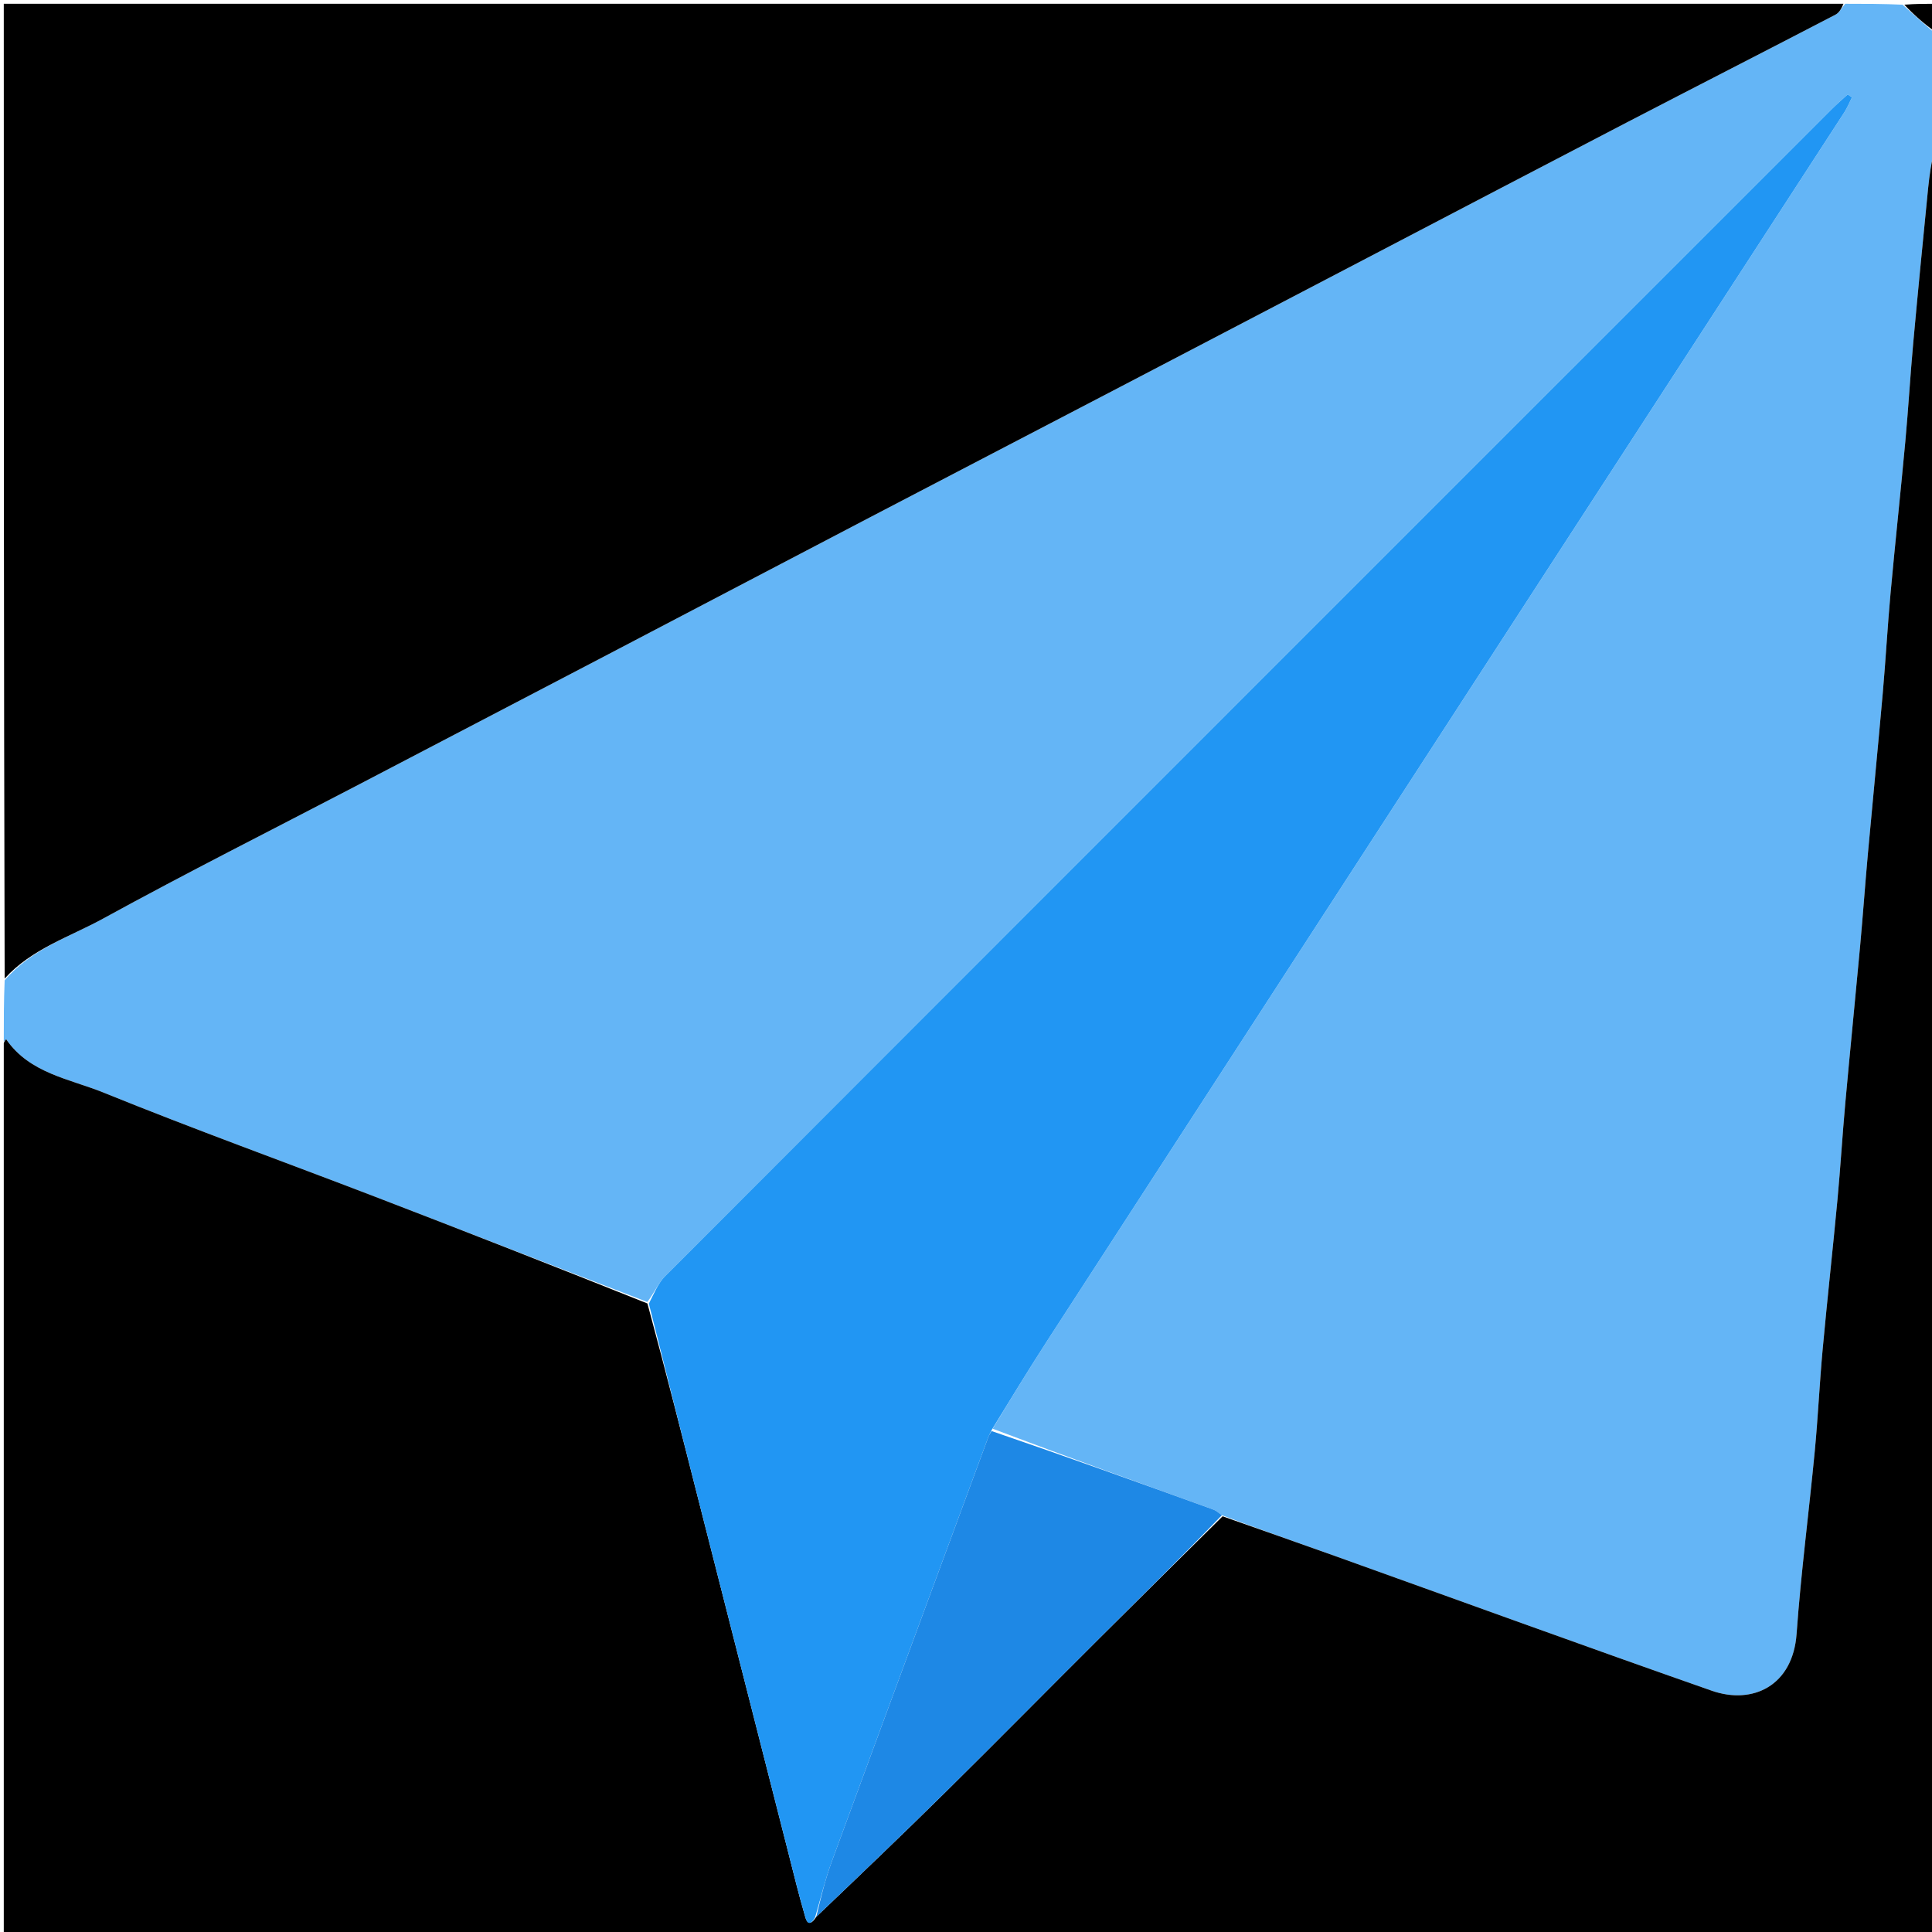
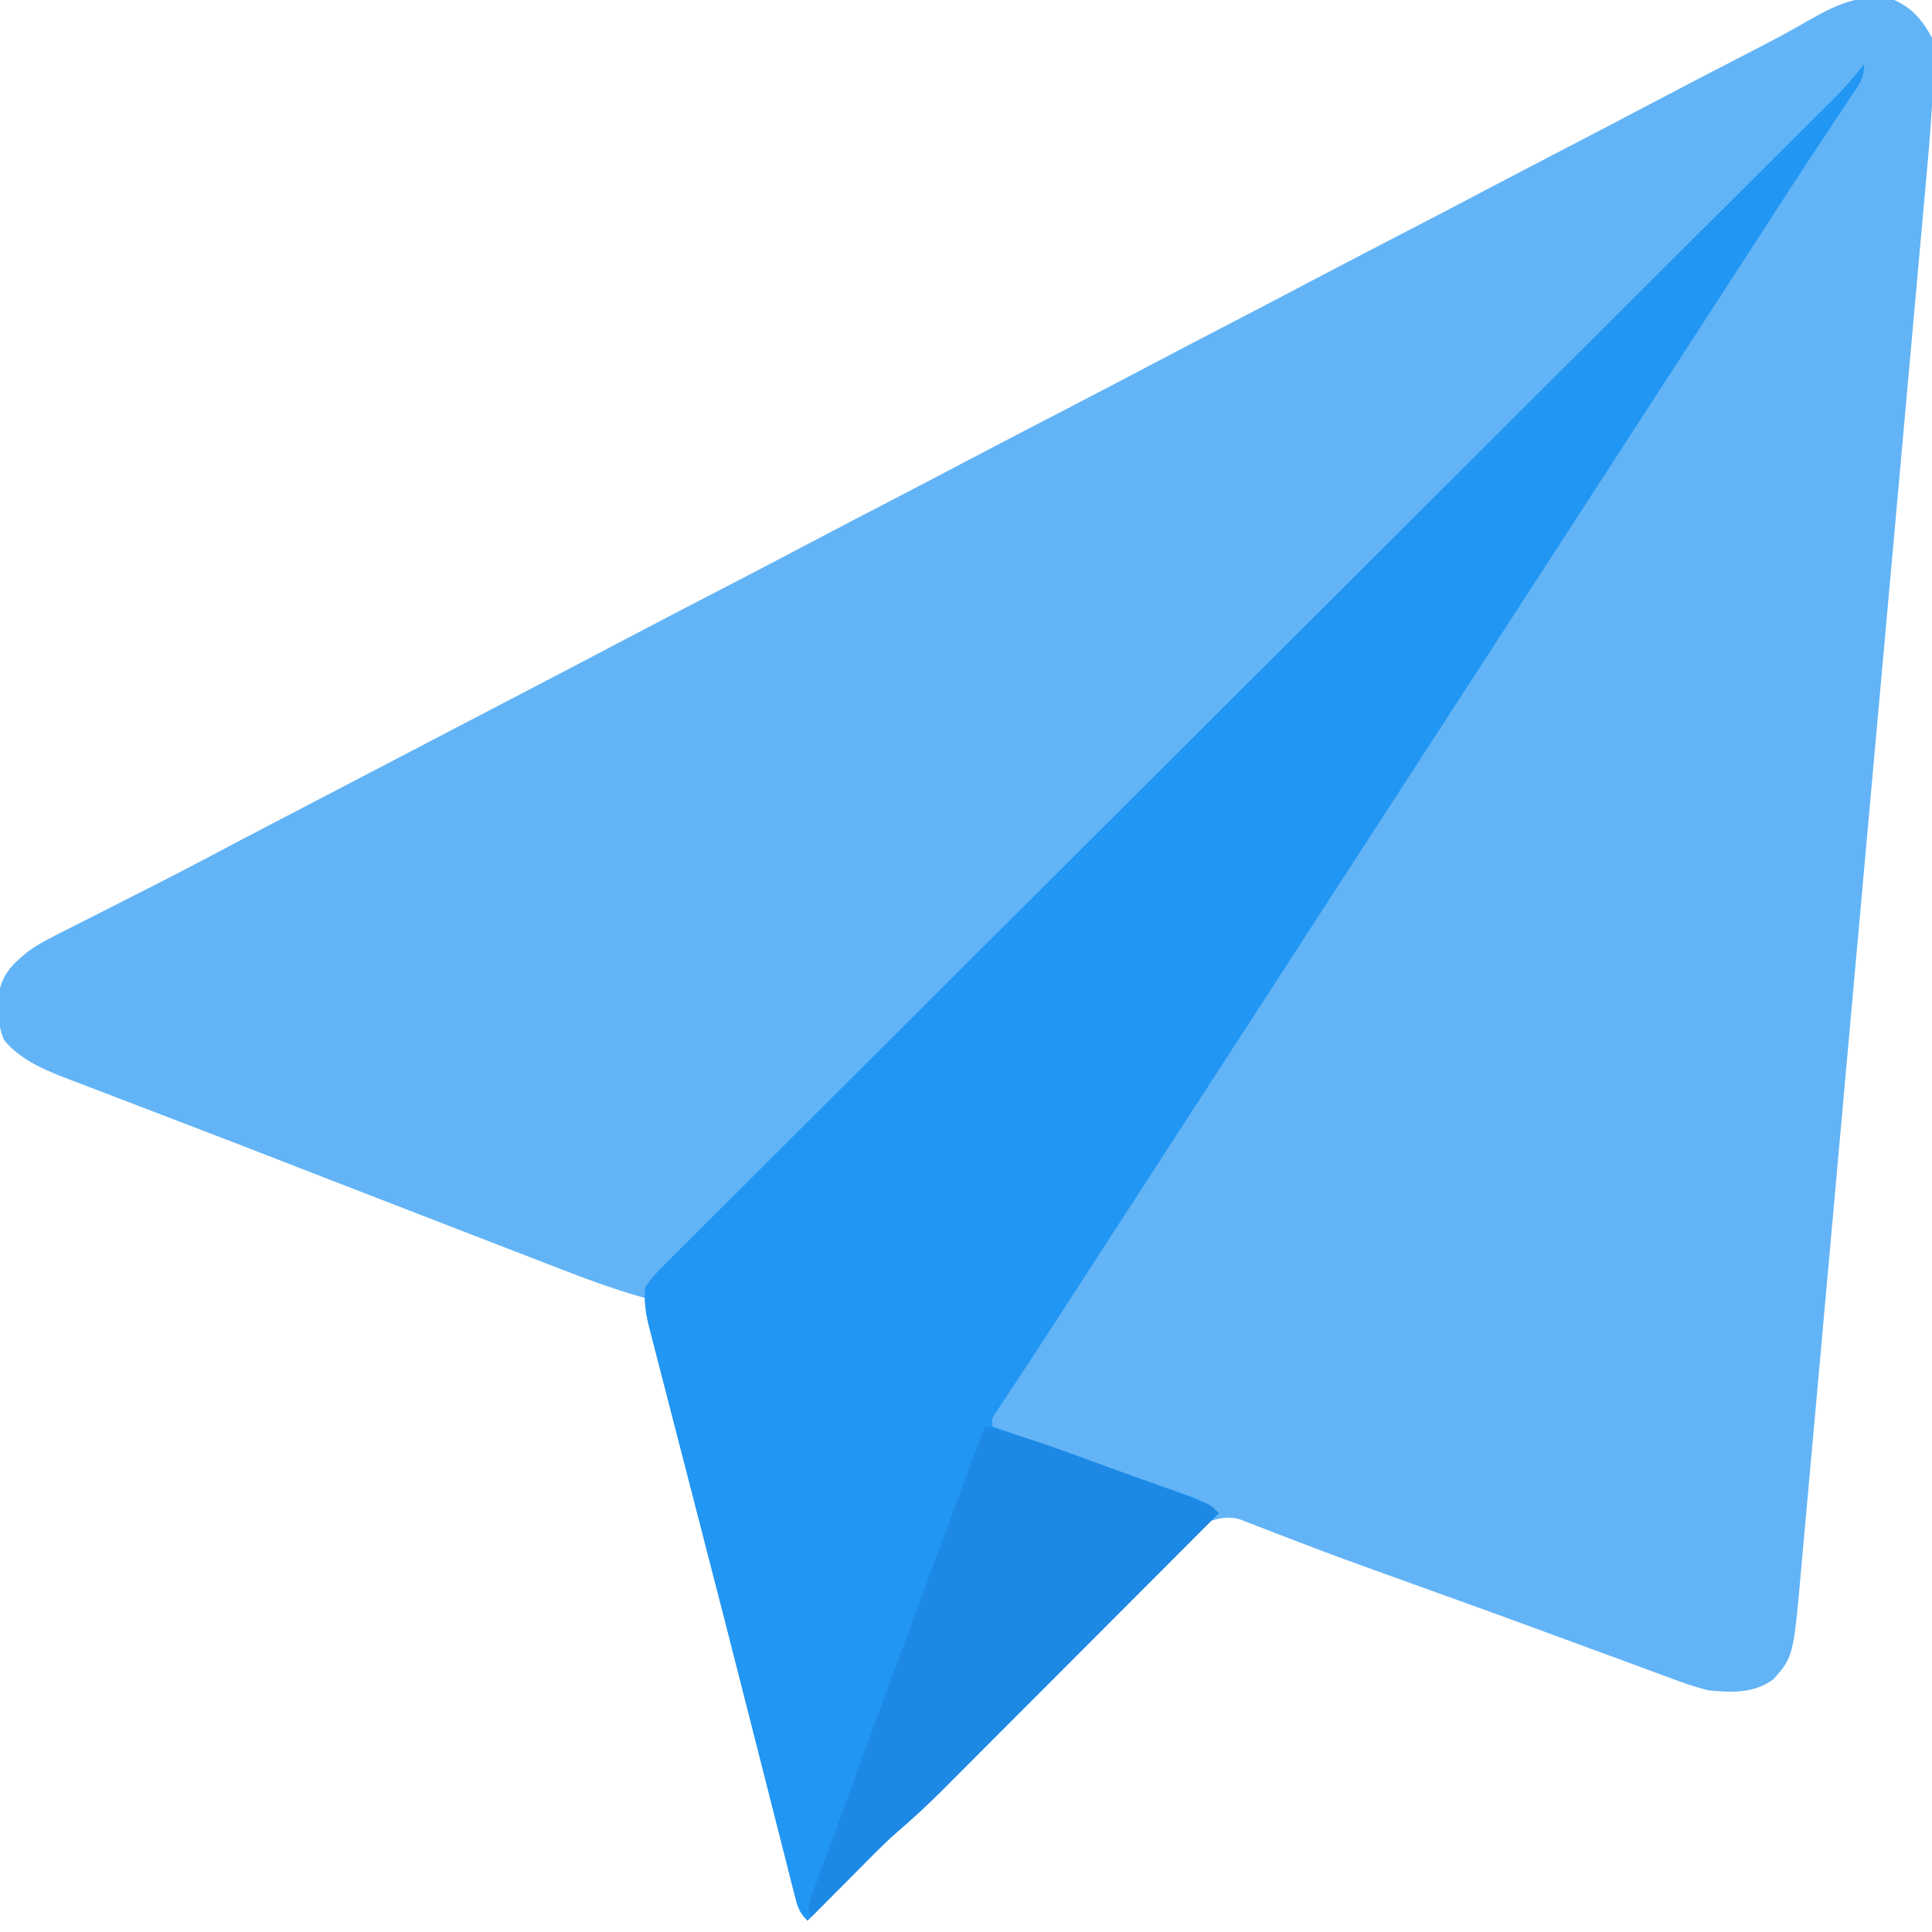
- <svg xmlns="http://www.w3.org/2000/svg" version="1.1" id="Layer_1" x="0px" y="0px" width="100%" viewBox="0 0 512 512" enable-background="new 0 0 512 512" xml:space="preserve">
-   <path fill="#64B5F6" opacity="1" stroke="none" d=" M489,1   C494.022,1 499.044,1 504.202,1.248   C507.226,3.997 510.113,6.498 513,9   C513,19.021 513,29.042 512.652,39.193   C511.856,42.835 511.324,46.338 510.975,49.86   C509.618,63.556 508.266,77.252 507.02,90.959   C506.232,99.632 505.73,108.331 504.93,117.003   C503.697,130.38 502.247,143.737 501.025,157.114   C500.218,165.949 499.735,174.814 498.955,183.651   C497.702,197.856 496.297,212.047 495.011,226.249   C494.27,234.426 493.695,242.617 492.945,250.792   C491.672,264.662 490.273,278.521 489.018,292.392   C488.247,300.902 487.743,309.437 486.946,317.944   C485.709,331.148 484.241,344.331 483.029,357.537   C482.202,366.539 481.791,375.58 480.933,384.579   C479.393,400.711 477.273,416.797 476.117,432.954   C475.128,446.788 464.448,451.842 453.623,448.055   C420.237,436.373 387.005,424.251 353.704,412.325   C343.819,408.785 333.905,405.329 323.808,401.549   C322.908,400.847 322.248,400.305 321.491,400.031   C302.005,392.995 282.509,385.987 263.067,378.628   C267.977,370.528 272.735,362.708 277.711,355.029   C321.997,286.695 366.313,218.379 410.64,150.071   C436.656,109.98 462.712,69.914 488.728,29.823   C489.541,28.571 490.105,27.159 490.786,25.821   C490.414,25.555 490.042,25.288 489.67,25.022   C488.258,26.319 486.795,27.566 485.44,28.92   C454.334,60.008 423.239,91.107 392.141,122.204   C320.171,194.175 248.19,266.136 176.284,338.172   C174.409,340.05 173.356,342.749 171.537,345.028   C147.238,335.703 123.345,326.349 99.395,317.144   C75.446,307.94 51.296,299.236 27.531,289.582   C18.478,285.905 7.869,284.486 1.637,275.43   C1.424,275.62 1.212,275.81 1,276   C1,270.645 1,265.29 1.235,259.799   C8.352,251.462 18.492,248.284 27.399,243.398   C49.436,231.309 71.906,220.009 94.196,208.381   C116.491,196.751 138.784,185.116 161.069,173.465   C184.219,161.361 207.35,149.218 230.505,137.124   C252.644,125.56 274.807,114.045 296.952,102.494   C319.386,90.791 341.81,79.067 364.24,67.355   C386.528,55.716 408.798,44.041 431.114,32.455   C449.537,22.89 468.028,13.453 486.443,3.872   C487.505,3.319 488.157,1.975 489,1  M492.484,22.599   C492.484,22.599 492.421,22.491 492.484,22.599  z" />
-   <path fill="#000000" opacity="1" stroke="none" d=" M324.004,401.834   C333.905,405.329 343.819,408.785 353.704,412.325   C387.005,424.251 420.237,436.373 453.623,448.055   C464.448,451.842 475.128,446.788 476.117,432.954   C477.273,416.797 479.393,400.711 480.933,384.579   C481.791,375.58 482.202,366.539 483.029,357.537   C484.241,344.331 485.709,331.148 486.946,317.944   C487.743,309.437 488.247,300.902 489.018,292.392   C490.273,278.521 491.672,264.662 492.945,250.792   C493.695,242.617 494.27,234.426 495.011,226.249   C496.297,212.047 497.702,197.856 498.955,183.651   C499.735,174.814 500.218,165.949 501.025,157.114   C502.247,143.737 503.697,130.38 504.93,117.003   C505.73,108.331 506.232,99.632 507.02,90.959   C508.266,77.252 509.618,63.556 510.975,49.86   C511.324,46.338 511.856,42.835 512.652,39.661   C513,197.61 513,355.22 513,512.915   C342.451,512.915 171.902,512.915 1,512.915   C1,434.313 1,355.625 1,276.469   C1.212,275.81 1.424,275.62 1.637,275.43   C7.869,284.486 18.478,285.905 27.531,289.582   C51.296,299.236 75.446,307.94 99.395,317.144   C123.345,326.349 147.238,335.703 171.573,345.434   C176.491,363.602 180.984,381.329 185.495,399.052   C193.325,429.818 201.165,460.582 209.005,491.346   C210.363,496.674 211.657,502.02 213.2,507.294   C213.415,508.027 214.034,511.576 216.324,507.977   C227.94,496.894 239.325,486.025 250.524,474.967   C264.006,461.654 277.306,448.158 290.729,434.785   C301.787,423.768 312.91,412.815 324.004,401.834  z" />
-   <path fill="#000000" opacity="1" stroke="none" d=" M488.531,1   C488.157,1.975 487.505,3.319 486.443,3.872   C468.028,13.453 449.537,22.89 431.114,32.455   C408.798,44.041 386.528,55.716 364.24,67.355   C341.81,79.067 319.386,90.791 296.952,102.494   C274.807,114.045 252.644,125.56 230.505,137.124   C207.35,149.218 184.219,161.361 161.069,173.465   C138.784,185.116 116.491,196.751 94.196,208.381   C71.906,220.009 49.436,231.309 27.399,243.398   C18.492,248.284 8.352,251.462 1.235,259.331   C1,173.05 1,87.101 1,1   C163.354,1 325.708,1 488.531,1  z" />
-   <path fill="#000000" opacity="1" stroke="none" d=" M513,8.505   C510.113,6.498 507.226,3.997 504.669,1.248   C507.582,1 510.165,1 513,1   C513,3.334 513,5.672 513,8.505  z" />
-   <path fill="#2196F3" opacity="1" stroke="none" d=" M216.011,508.107   C214.034,511.576 213.415,508.027 213.2,507.294   C211.657,502.02 210.363,496.674 209.005,491.346   C201.165,460.582 193.325,429.818 185.495,399.052   C180.984,381.329 176.491,363.602 171.954,345.471   C173.356,342.749 174.409,340.05 176.284,338.172   C248.19,266.136 320.171,194.175 392.141,122.204   C423.239,91.107 454.334,60.008 485.44,28.92   C486.795,27.566 488.258,26.319 489.67,25.022   C490.042,25.288 490.414,25.555 490.786,25.821   C490.105,27.159 489.541,28.571 488.728,29.823   C462.712,69.914 436.656,109.98 410.64,150.071   C366.313,218.379 321.997,286.695 277.711,355.029   C272.735,362.708 267.977,370.528 262.838,378.897   C262.339,379.959 262.081,380.39 261.91,380.854   C248.055,418.368 234.172,455.872 220.399,493.416   C218.643,498.205 217.46,503.205 216.011,508.107  z" />
-   <path fill="#1E88E5" opacity="1" stroke="none" d=" M216.324,507.977   C217.46,503.205 218.643,498.205 220.399,493.416   C234.172,455.872 248.055,418.368 261.91,380.854   C262.081,380.39 262.339,379.959 262.786,379.243   C282.509,385.987 302.005,392.995 321.491,400.031   C322.248,400.305 322.908,400.847 323.808,401.549   C312.91,412.815 301.787,423.768 290.729,434.785   C277.306,448.158 264.006,461.654 250.524,474.967   C239.325,486.025 227.94,496.894 216.324,507.977  z" />
-   <path fill="#2196F3" opacity="1" stroke="none" d=" M492.453,22.545   C492.421,22.491 492.484,22.599 492.453,22.545  z" />
+ <svg xmlns="http://www.w3.org/2000/svg" version="1.1" width="512" height="512">
+   <path d="M0 0 C4.966 2.306 7.373 5.252 10 10 C10.327 12.918 10.446 15.397 10.335 18.292 C10.311 19.476 10.311 19.476 10.286 20.684 C10.074 28.923 9.406 37.118 8.647 45.321 C8.499 46.983 8.352 48.646 8.206 50.308 C7.806 54.821 7.397 59.333 6.986 63.844 C6.542 68.731 6.108 73.619 5.673 78.507 C4.821 88.057 3.96 97.607 3.096 107.157 C2.089 118.288 1.091 129.419 0.093 140.551 C-1.688 160.413 -3.478 180.274 -5.271 200.134 C-7.01 219.392 -8.743 238.65 -10.468 257.909 C-12.35 278.909 -14.235 299.909 -16.127 320.909 C-16.328 323.148 -16.53 325.388 -16.732 327.627 C-16.881 329.28 -16.881 329.28 -17.032 330.966 C-17.731 338.72 -18.426 346.475 -19.121 354.229 C-19.968 363.677 -20.819 373.124 -21.675 382.57 C-22.111 387.388 -22.546 392.205 -22.976 397.023 C-23.37 401.436 -23.769 405.848 -24.172 410.26 C-24.316 411.853 -24.459 413.446 -24.6 415.04 C-26.718 438.984 -26.718 438.984 -32 445 C-37.232 448.829 -42.775 448.531 -49 448 C-52.798 447.122 -56.374 445.823 -60.016 444.441 C-61.566 443.878 -61.566 443.878 -63.147 443.303 C-66.521 442.073 -69.885 440.818 -73.25 439.562 C-75.611 438.696 -77.973 437.832 -80.335 436.969 C-85.183 435.196 -90.027 433.415 -94.868 431.626 C-101.565 429.155 -108.275 426.722 -114.992 424.305 C-116.528 423.752 -116.528 423.752 -118.096 423.187 C-120.116 422.46 -122.137 421.733 -124.157 421.006 C-147.233 412.7 -147.233 412.7 -157.75 408.684 C-158.399 408.437 -159.048 408.191 -159.717 407.937 C-162.603 406.84 -165.484 405.734 -168.356 404.601 C-169.792 404.052 -169.792 404.052 -171.258 403.492 C-172.064 403.176 -172.869 402.86 -173.7 402.535 C-176.53 401.877 -178.209 402.218 -181 403 C-182.856 404.277 -182.856 404.277 -184.471 405.996 C-185.114 406.636 -185.757 407.275 -186.42 407.933 C-187.109 408.639 -187.799 409.344 -188.509 410.071 C-189.248 410.811 -189.987 411.551 -190.748 412.313 C-193.192 414.765 -195.621 417.23 -198.051 419.695 C-199.75 421.404 -201.45 423.113 -203.151 424.82 C-207.633 429.323 -212.104 433.837 -216.571 438.355 C-223.708 445.567 -230.864 452.761 -238.018 459.957 C-240.509 462.466 -242.996 464.979 -245.482 467.493 C-247.022 469.046 -248.562 470.6 -250.103 472.153 C-250.786 472.846 -251.47 473.539 -252.174 474.254 C-256.06 478.166 -260.055 481.881 -264.242 485.47 C-266.81 487.705 -269.193 490.081 -271.594 492.496 C-272.071 492.975 -272.548 493.453 -273.039 493.946 C-274.529 495.441 -276.014 496.939 -277.5 498.438 C-278.523 499.466 -279.547 500.494 -280.57 501.521 C-283.05 504.012 -285.526 506.505 -288 509 C-290.496 506.504 -290.755 504.76 -291.622 501.345 C-292.087 499.534 -292.087 499.534 -292.562 497.687 C-292.901 496.339 -293.239 494.99 -293.578 493.641 C-293.941 492.218 -294.304 490.797 -294.668 489.375 C-295.662 485.484 -296.647 481.59 -297.631 477.697 C-298.668 473.6 -299.712 469.505 -300.755 465.41 C-302.084 460.194 -303.412 454.977 -304.737 449.76 C-307.929 437.188 -311.146 424.622 -314.378 412.061 C-315.904 406.128 -317.428 400.195 -318.952 394.262 C-320.193 389.43 -321.436 384.597 -322.681 379.765 C-323.857 375.197 -325.03 370.628 -326.2 366.059 C-326.634 364.369 -327.068 362.68 -327.504 360.991 C-328.1 358.682 -328.692 356.371 -329.282 354.061 C-329.458 353.384 -329.634 352.706 -329.815 352.008 C-330.517 349.244 -331 346.868 -331 344 C-331.599 343.83 -332.197 343.66 -332.814 343.484 C-339.216 341.62 -345.416 339.415 -351.629 337 C-352.635 336.612 -353.641 336.224 -354.678 335.825 C-357.974 334.554 -361.268 333.277 -364.562 332 C-366.892 331.1 -369.222 330.2 -371.552 329.301 C-377.545 326.986 -383.536 324.667 -389.526 322.346 C-392.83 321.066 -396.134 319.786 -399.438 318.507 C-407.52 315.379 -415.601 312.25 -423.678 309.109 C-433.185 305.412 -442.697 301.727 -452.225 298.083 C-456.75 296.352 -461.272 294.615 -465.794 292.878 C-467.949 292.052 -470.105 291.229 -472.262 290.409 C-475.252 289.273 -478.237 288.126 -481.223 286.977 C-482.097 286.647 -482.972 286.318 -483.874 285.978 C-490.152 283.545 -496.653 280.895 -500.977 275.562 C-502.179 272.551 -502.4 270.239 -502.375 267 C-502.383 265.989 -502.39 264.979 -502.398 263.938 C-501.659 258.489 -498.931 255.695 -494.765 252.294 C-491.704 250.05 -488.378 248.397 -484.988 246.707 C-484.227 246.319 -483.465 245.932 -482.681 245.532 C-480.228 244.286 -477.77 243.049 -475.312 241.812 C-473.617 240.952 -471.921 240.091 -470.226 239.228 C-467.726 237.956 -465.225 236.685 -462.723 235.417 C-456.998 232.514 -451.296 229.571 -445.625 226.562 C-444.206 225.811 -442.786 225.06 -441.367 224.309 C-440.323 223.755 -440.323 223.755 -439.257 223.191 C-434.763 220.82 -430.256 218.474 -425.75 216.125 C-424.785 215.622 -423.819 215.118 -422.825 214.6 C-420.863 213.577 -418.901 212.555 -416.939 211.532 C-412.126 209.023 -407.313 206.511 -402.5 204 C-400.583 203 -398.667 202 -396.75 201 C-395.327 200.257 -395.327 200.257 -393.875 199.5 C-385.25 195 -385.25 195 -382.374 193.5 C-380.461 192.501 -378.547 191.503 -376.634 190.504 C-371.793 187.978 -366.952 185.453 -362.109 182.93 C-353.314 178.345 -344.522 173.754 -335.75 169.125 C-326.849 164.429 -317.912 159.802 -308.974 155.175 C-301.681 151.397 -294.404 147.592 -287.141 143.758 C-279.529 139.743 -271.89 135.78 -264.253 131.814 C-258.033 128.583 -251.823 125.335 -245.625 122.062 C-236.766 117.386 -227.87 112.78 -218.974 108.174 C-211.681 104.397 -204.403 100.592 -197.141 96.758 C-189.529 92.743 -181.89 88.78 -174.253 84.814 C-168.033 81.583 -161.823 78.335 -155.625 75.062 C-146.766 70.386 -137.87 65.78 -128.974 61.174 C-121.681 57.397 -114.403 53.592 -107.141 49.758 C-99.529 45.743 -91.89 41.78 -84.253 37.814 C-78.033 34.583 -71.823 31.335 -65.625 28.062 C-56.731 23.367 -47.808 18.728 -38.862 14.133 C-33.828 11.541 -28.822 8.936 -23.918 6.105 C-16.121 1.632 -9.269 -2.107 0 0 Z " fill="#63B4F6" transform="translate(502,0)" />
+   <path d="M0 0 C0 3.831 -1.218 5.205 -3.332 8.383 C-4.043 9.459 -4.753 10.535 -5.485 11.644 C-6.261 12.804 -7.037 13.965 -7.812 15.125 C-8.601 16.315 -9.388 17.505 -10.175 18.696 C-11.736 21.059 -13.301 23.42 -14.868 25.779 C-17.525 29.792 -20.144 33.828 -22.75 37.875 C-23.609 39.206 -24.469 40.537 -25.328 41.867 C-25.757 42.531 -26.185 43.194 -26.627 43.878 C-29.244 47.923 -31.873 51.961 -34.5 56 C-40.347 64.991 -46.177 73.993 -52 83 C-58.375 92.861 -64.762 102.714 -71.164 112.558 C-74.616 117.867 -78.062 123.181 -81.5 128.5 C-86.043 135.527 -90.602 142.544 -95.164 149.559 C-98.616 154.868 -102.062 160.182 -105.5 165.5 C-110.043 172.527 -114.602 179.544 -119.164 186.559 C-122.616 191.868 -126.062 197.182 -129.5 202.5 C-133.491 208.673 -137.492 214.838 -141.5 221 C-147.347 229.991 -153.177 238.993 -159 248 C-165.375 257.861 -171.762 267.714 -178.164 277.558 C-181.616 282.867 -185.062 288.181 -188.5 293.5 C-193.043 300.527 -197.602 307.544 -202.164 314.559 C-206.056 320.544 -209.941 326.534 -213.812 332.533 C-216.381 336.512 -218.969 340.478 -221.574 344.434 C-222.175 345.349 -222.776 346.264 -223.395 347.207 C-224.572 349 -225.753 350.79 -226.938 352.578 C-227.732 353.79 -227.732 353.79 -228.543 355.027 C-229.018 355.747 -229.492 356.466 -229.981 357.207 C-231.165 358.946 -231.165 358.946 -231 361 C-229.961 361.366 -229.961 361.366 -228.901 361.739 C-222.366 364.042 -215.833 366.351 -209.303 368.668 C-205.946 369.858 -202.588 371.047 -199.228 372.229 C-195.362 373.589 -191.501 374.96 -187.641 376.332 C-186.436 376.754 -185.232 377.176 -183.991 377.611 C-182.31 378.211 -182.31 378.211 -180.595 378.823 C-179.116 379.346 -179.116 379.346 -177.607 379.88 C-175.042 380.982 -173.191 382.295 -171 384 C-181.159 394.183 -191.321 404.362 -201.486 414.538 C-206.207 419.264 -210.927 423.991 -215.644 428.719 C-220.2 433.286 -224.758 437.851 -229.319 442.413 C-231.055 444.151 -232.79 445.89 -234.524 447.629 C-236.96 450.073 -239.4 452.514 -241.84 454.953 C-242.55 455.667 -243.26 456.38 -243.991 457.116 C-247.949 461.066 -252.006 464.837 -256.251 468.477 C-258.816 470.71 -261.196 473.084 -263.594 475.496 C-264.071 475.975 -264.548 476.453 -265.039 476.946 C-266.529 478.441 -268.014 479.939 -269.5 481.438 C-270.523 482.466 -271.547 483.494 -272.57 484.521 C-275.05 487.012 -277.526 489.505 -280 492 C-282.496 489.504 -282.755 487.76 -283.622 484.345 C-283.932 483.138 -284.242 481.931 -284.562 480.687 C-284.901 479.338 -285.239 477.99 -285.578 476.641 C-285.941 475.219 -286.304 473.797 -286.668 472.375 C-287.662 468.484 -288.647 464.591 -289.631 460.697 C-290.668 456.598 -291.712 452.501 -292.755 448.403 C-294.084 443.185 -295.412 437.966 -296.737 432.746 C-299.92 420.207 -303.14 407.678 -306.378 395.153 C-307.905 389.242 -309.429 383.33 -310.952 377.418 C-312.191 372.608 -313.433 367.799 -314.681 362.991 C-315.86 358.444 -317.033 353.894 -318.2 349.343 C-318.632 347.664 -319.067 345.986 -319.504 344.308 C-320.103 342.008 -320.694 339.705 -321.282 337.401 C-321.458 336.735 -321.634 336.068 -321.815 335.382 C-322.805 331.457 -323.456 328.03 -323 324 C-321.401 321.819 -319.947 320.151 -318.029 318.294 C-317.223 317.478 -317.223 317.478 -316.401 316.645 C-314.587 314.816 -312.752 313.009 -310.916 311.202 C-309.602 309.886 -308.289 308.568 -306.978 307.249 C-303.362 303.622 -299.727 300.013 -296.089 296.408 C-292.173 292.519 -288.273 288.612 -284.371 284.708 C-277.605 277.943 -270.829 271.188 -264.045 264.441 C-254.231 254.681 -244.435 244.903 -234.643 235.122 C-218.749 219.246 -202.843 203.384 -186.928 187.531 C-171.478 172.139 -156.032 156.743 -140.593 141.339 C-140.118 140.865 -139.642 140.39 -139.152 139.902 C-128.298 129.071 -117.444 118.24 -106.59 107.408 C-103.84 104.662 -101.089 101.917 -98.338 99.172 C-96.525 97.362 -94.712 95.553 -92.898 93.743 C-81.353 82.221 -69.803 70.703 -58.248 59.189 C-52.42 53.382 -46.592 47.572 -40.766 41.762 C-36.155 37.165 -31.542 32.569 -26.927 27.975 C-24.13 25.19 -21.335 22.403 -18.541 19.615 C-17.259 18.337 -15.977 17.06 -14.693 15.784 C-12.951 14.052 -11.212 12.316 -9.474 10.58 C-8.973 10.083 -8.472 9.587 -7.955 9.075 C-5.084 6.199 -2.48 3.218 0 0 Z " fill="#2196F3" transform="translate(494,17)" />
+   <path d="M0 0 C7.743 1.98 15.226 4.396 22.723 7.16 C23.79 7.551 24.857 7.941 25.957 8.344 C28.19 9.162 30.423 9.984 32.655 10.807 C36.082 12.07 39.512 13.321 42.943 14.572 C45.12 15.372 47.296 16.172 49.473 16.973 C50.5 17.347 51.527 17.721 52.585 18.106 C53.53 18.457 54.475 18.807 55.449 19.168 C56.282 19.474 57.115 19.781 57.973 20.096 C60 21 60 21 62 23 C51.841 33.183 41.679 43.362 31.514 53.538 C26.793 58.264 22.073 62.991 17.356 67.719 C12.8 72.286 8.242 76.851 3.681 81.413 C1.945 83.151 0.21 84.89 -1.524 86.629 C-3.96 89.073 -6.4 91.514 -8.84 93.953 C-9.55 94.667 -10.26 95.38 -10.991 96.116 C-14.952 100.068 -19.012 103.842 -23.26 107.486 C-25.74 109.644 -28.058 111.946 -30.375 114.277 C-31.297 115.202 -32.218 116.127 -33.168 117.08 C-34.112 118.032 -35.056 118.985 -36 119.938 C-36.975 120.918 -37.95 121.897 -38.926 122.877 C-41.286 125.249 -43.644 127.623 -46 130 C-47 128 -47 128 -45.823 124.188 C-45.215 122.503 -44.599 120.821 -43.977 119.141 C-43.644 118.225 -43.312 117.31 -42.969 116.367 C-41.862 113.326 -40.744 110.288 -39.625 107.25 C-38.848 105.124 -38.072 102.997 -37.296 100.87 C-34.875 94.243 -32.438 87.621 -30 81 C-29.244 78.944 -28.488 76.888 -27.731 74.832 C-23.175 62.448 -18.595 50.073 -14.003 37.702 C-13 34.999 -11.997 32.296 -10.994 29.593 C-7.333 19.727 -3.669 9.863 0 0 Z " fill="#1E88E5" transform="translate(261,378)" />
</svg>
